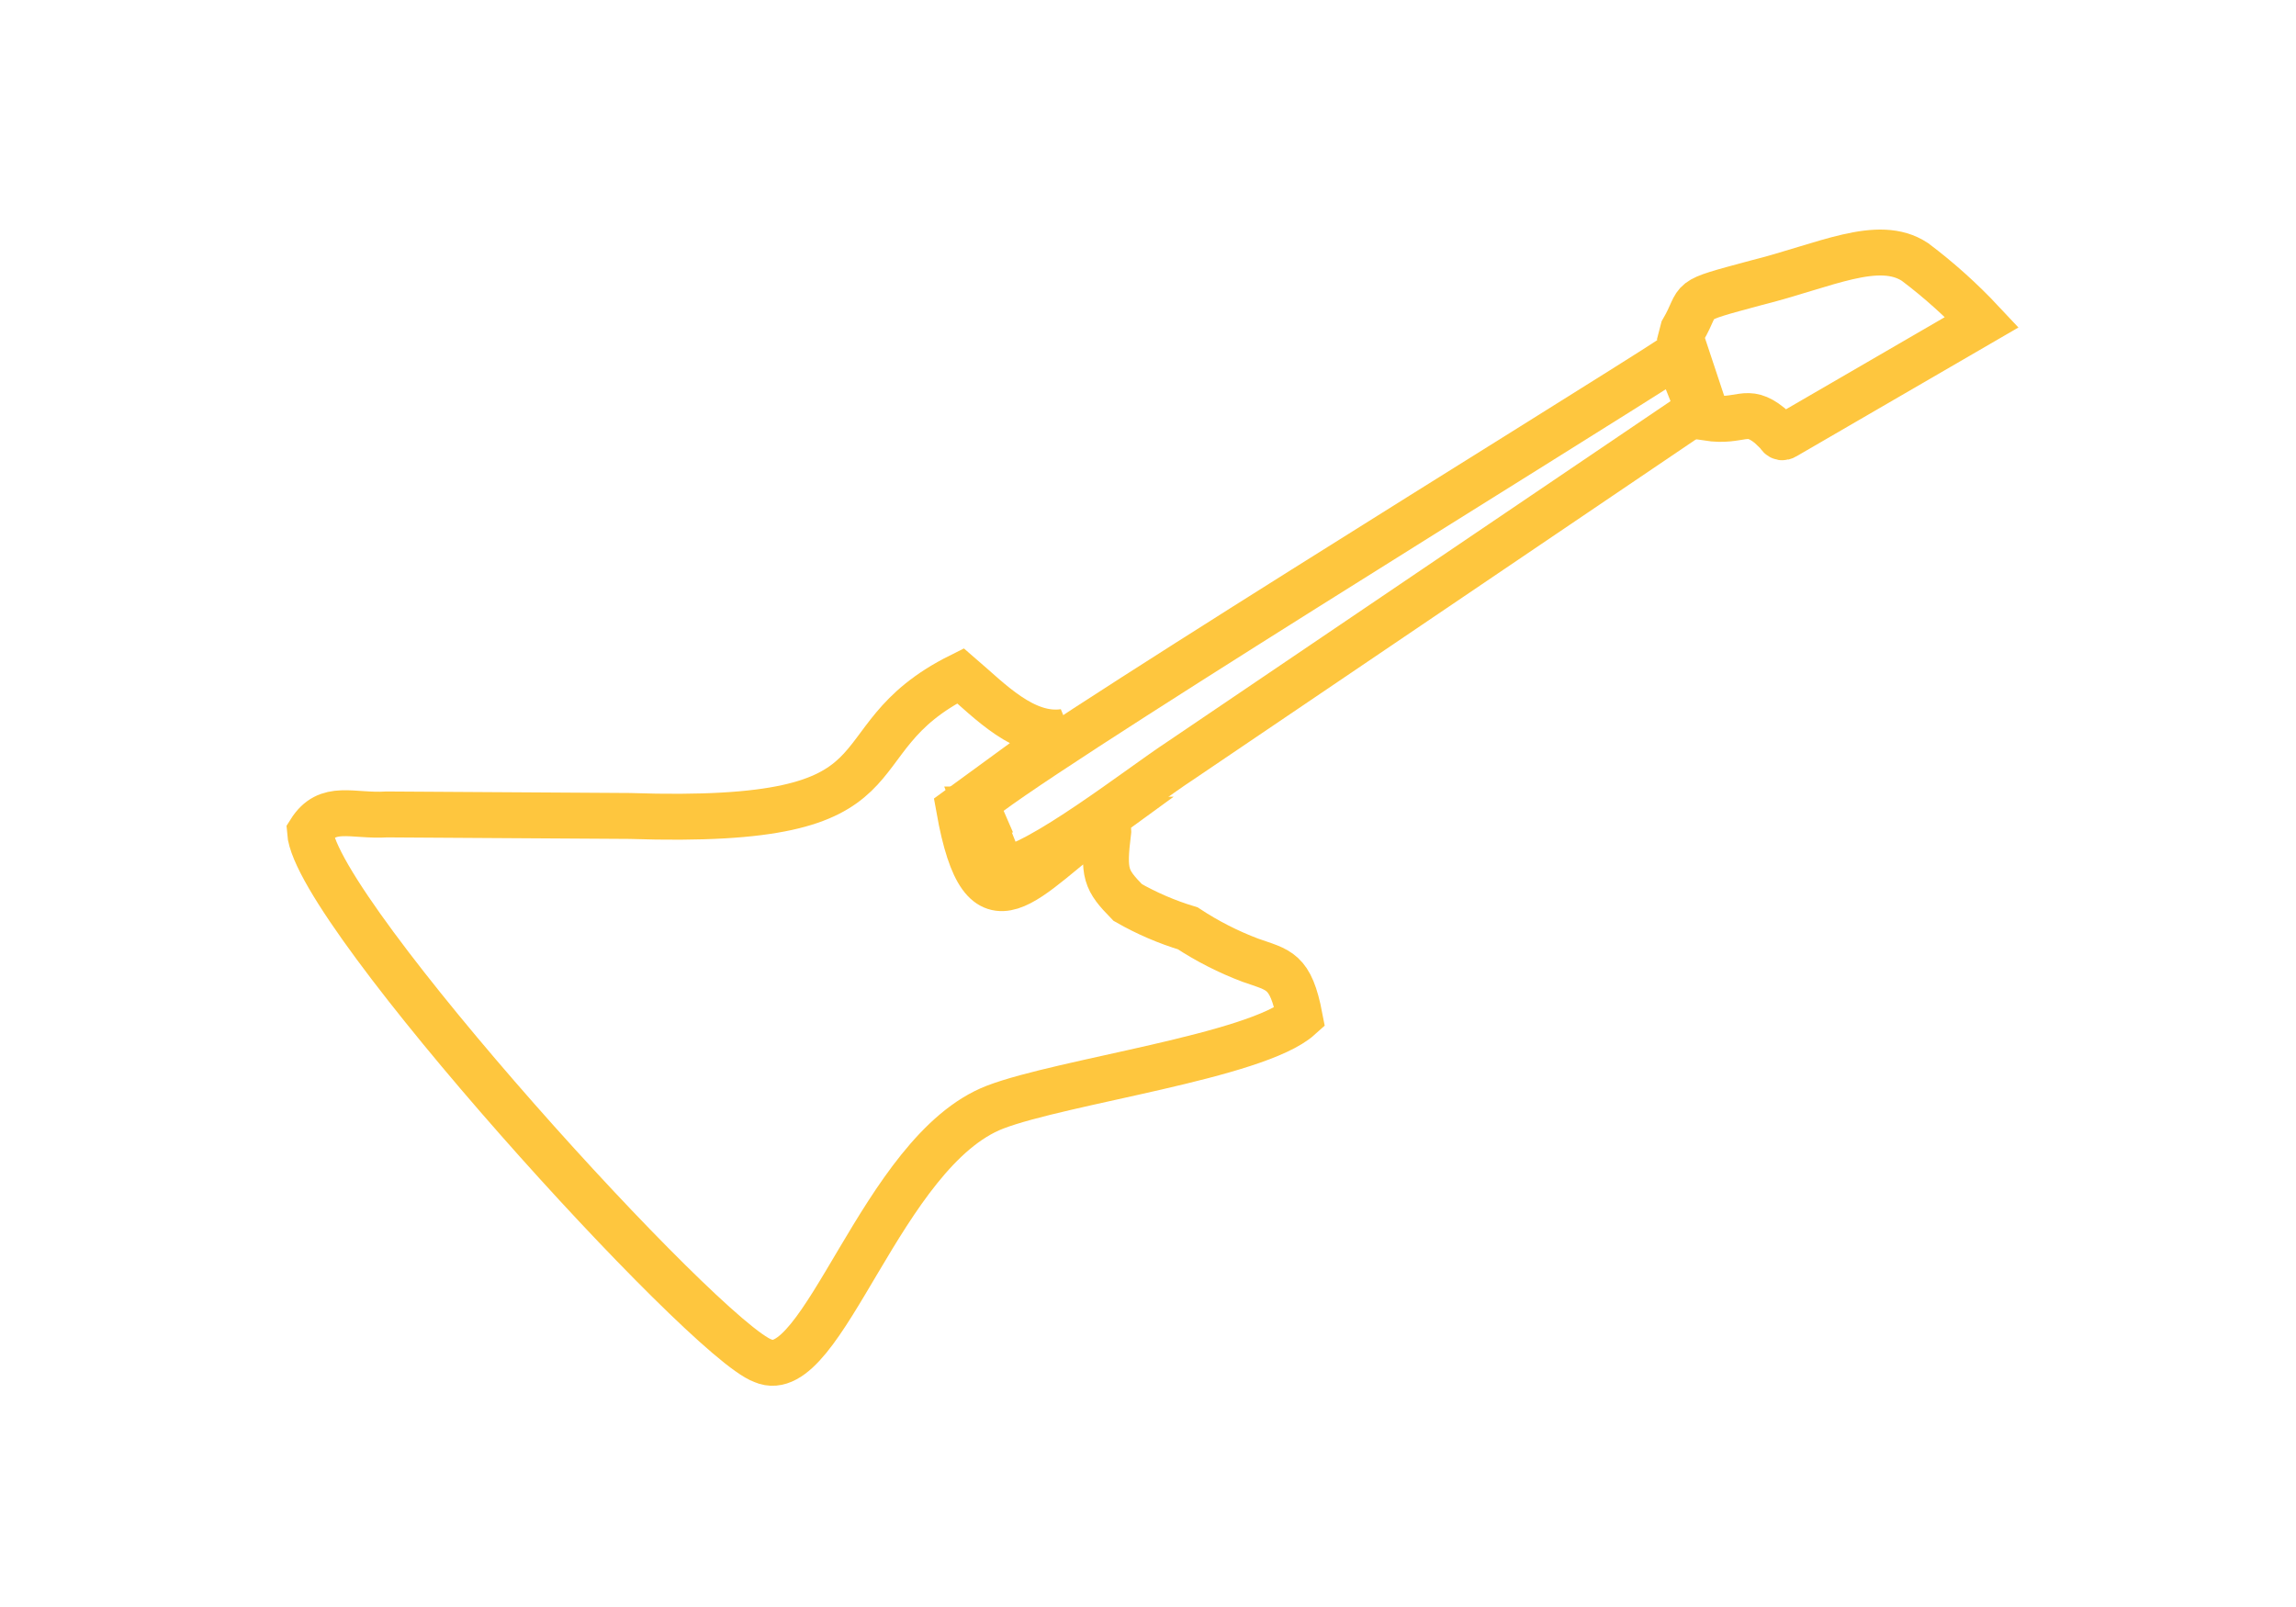
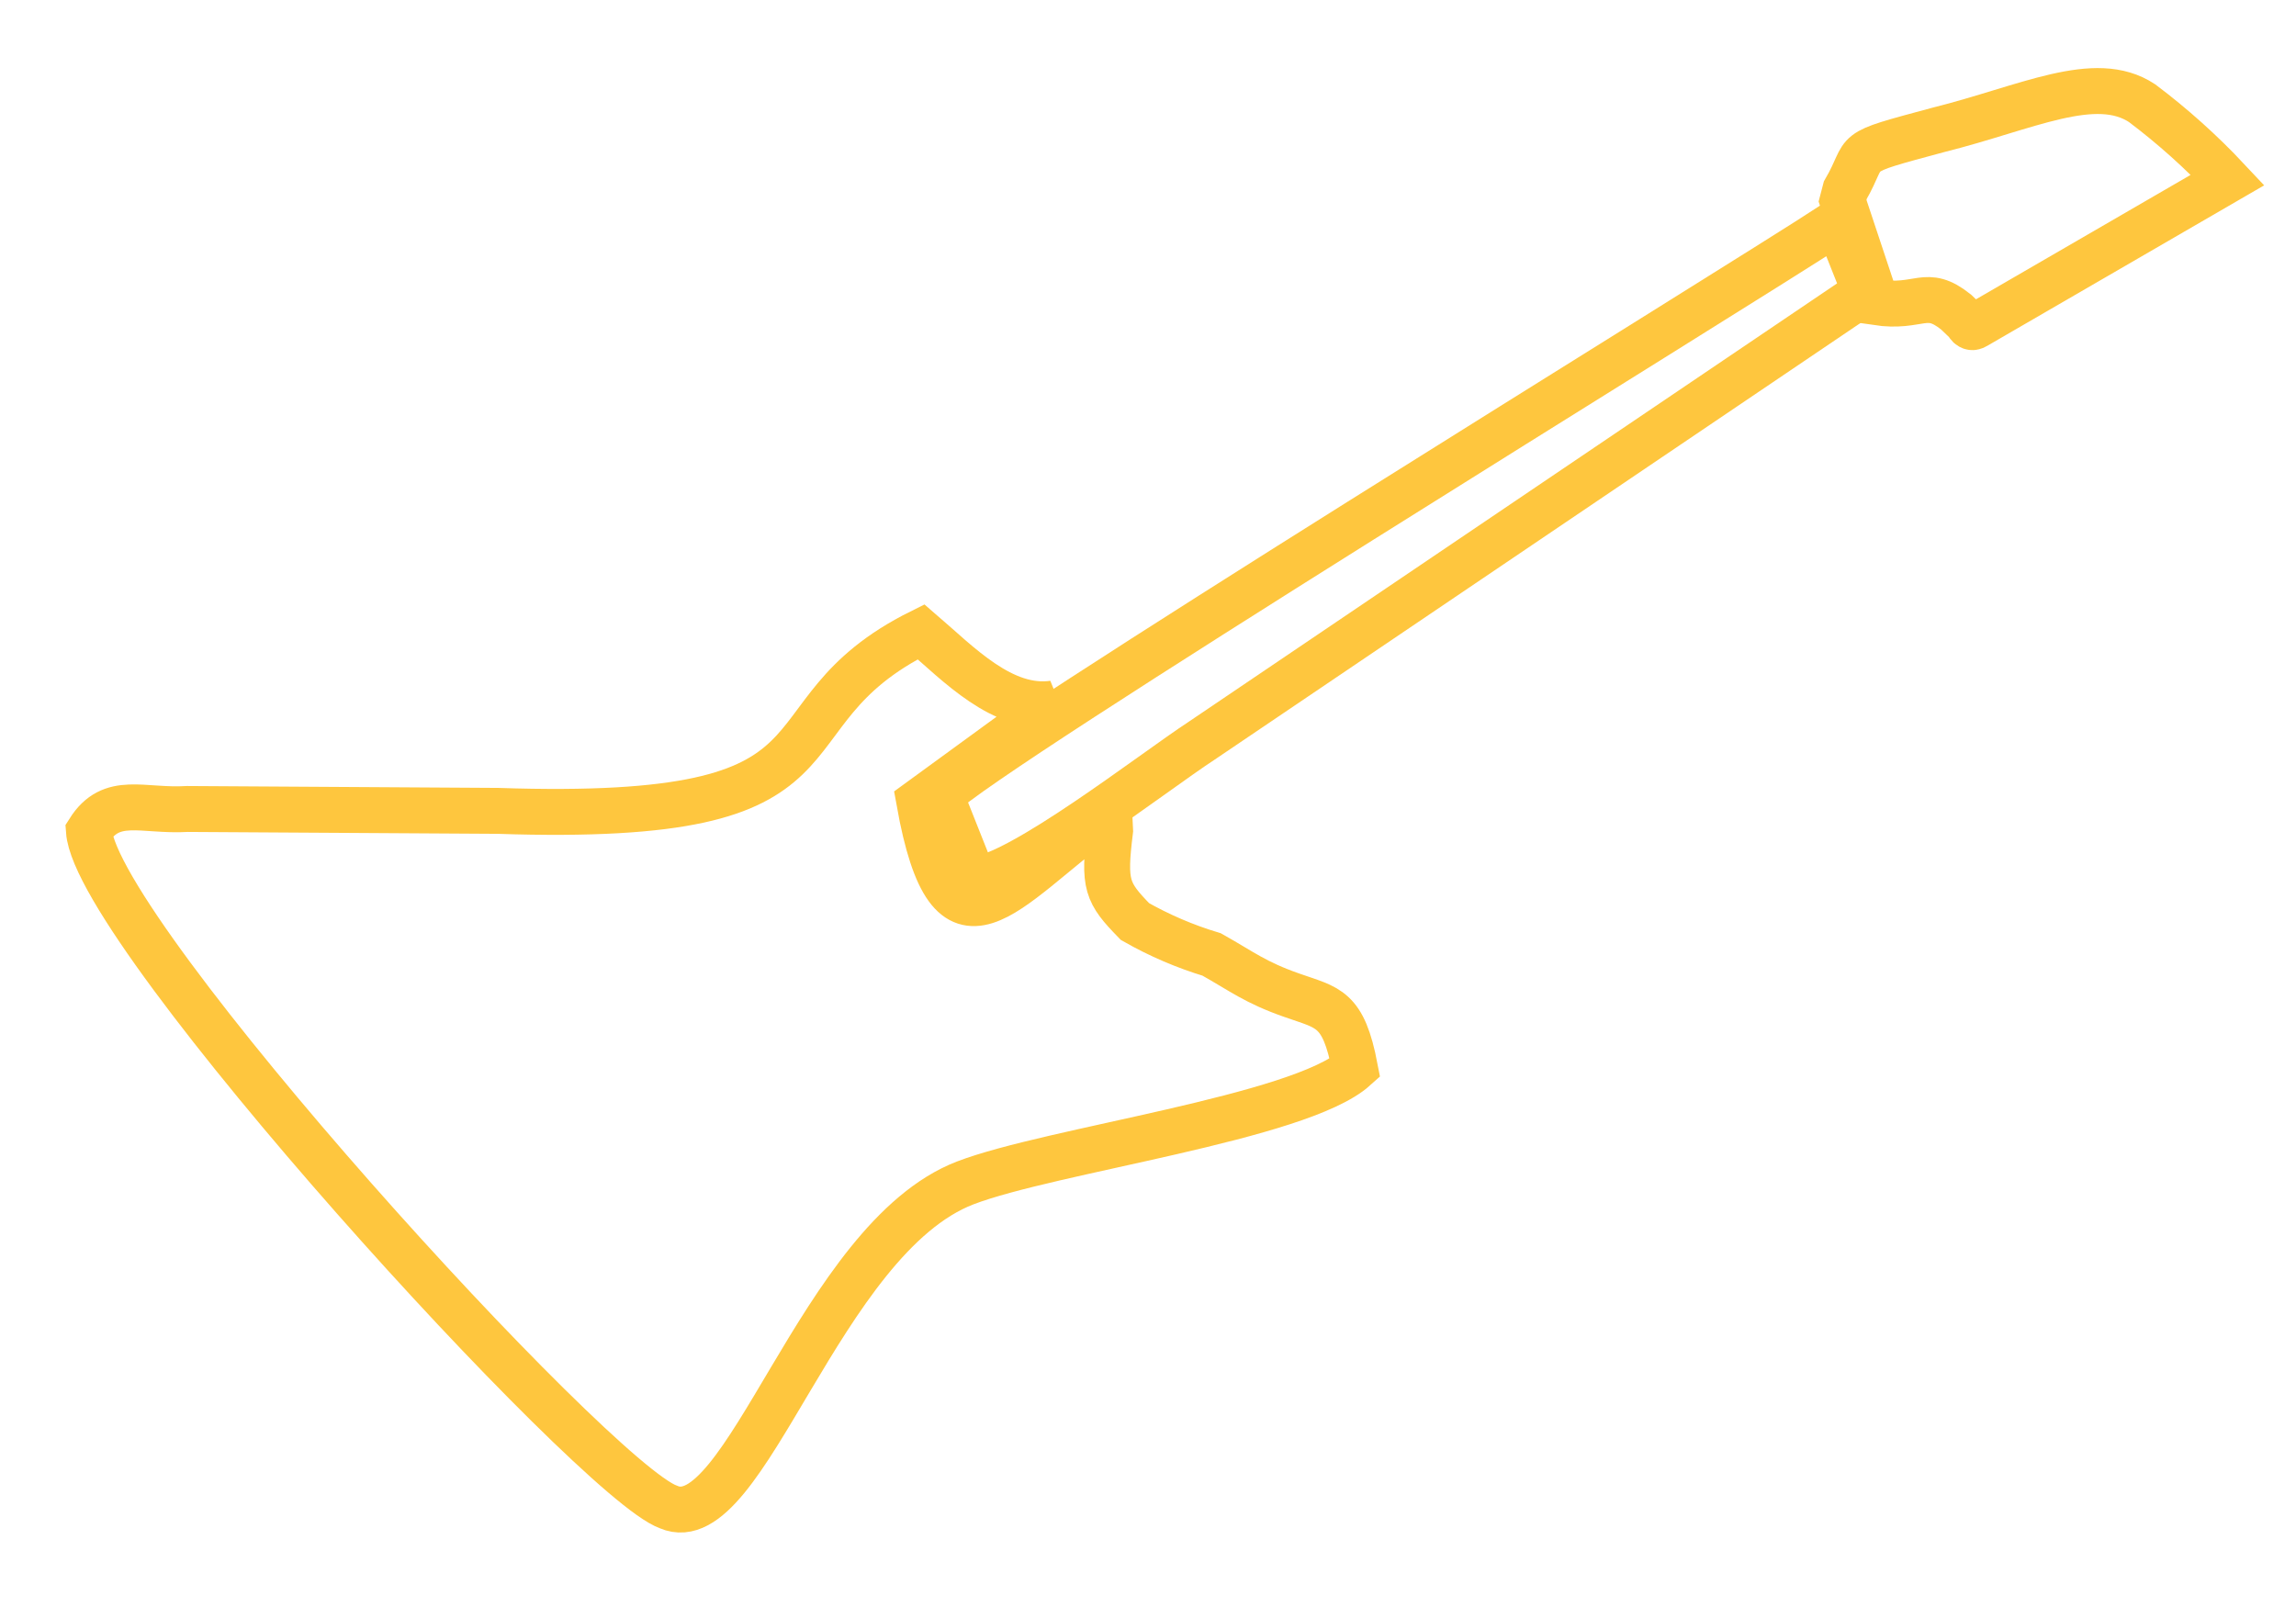
<svg xmlns="http://www.w3.org/2000/svg" width="200" height="140" viewBox="0 0 200 140">
-   <defs>
-     <style>
-       .cls-1, .cls-2 {
-         fill: none;
-       }
- 
-       .cls-1 {
-         stroke: #fec63e;
-         stroke-width: 4px;
-         fill-rule: evenodd;
-       }
-     </style>
-   </defs>
  <g id="explorer" transform="translate(-280 -620)">
-     <g id="explorer2" transform="translate(306.33 641.309)">
-       <g id="Camada_x0020_1" transform="translate(58.656 0.691)">
-         <path id="Path_73" data-name="Path 73" class="cls-1" d="M28.629,43.633l2.09,5.264c3.176-.267,12.14-7.3,15.484-9.487l45.2-30.6L89.5,4.03c-8.212,5.345-58.09,36-61.078,39.122l.209.481Z" transform="translate(-28.42 4.892)" />
-         <path id="Path_74" data-name="Path 74" class="cls-1" d="M57.82,8.17l2.3,6.921c2.988.454,3.364-.989,5.433.668l.752.722s.188.481.564.241L84.044,6.754a45.563,45.563,0,0,0-5.83-5.238c-3.2-2.111-7.857.321-13.854,1.817-6.352,1.71-4.681,1.229-6.352,4.115l-.188.722Z" transform="translate(3.613 -0.691)" />
+     <g id="explorer2" transform="translate(287.074 627.242)">
+       <g id="Camada_x0020_1" transform="translate(74.843 0.691)">
+         <path id="Path_73" data-name="Path 73" d="M28.687,54.629l2.673,6.726c4.063-.341,15.53-9.321,19.806-12.12l57.815-39.093L106.549,4.03C96.045,10.858,32.242,50.02,28.42,54.014l.267.615Z" transform="translate(-28.42 7.369)" fill="none" stroke="#fec63e" stroke-width="4" fill-rule="evenodd" />
+         <path id="Path_74" data-name="Path 74" d="M57.82,10.247l2.94,8.843c3.822.58,4.3-1.263,6.95.854l.962.922s.241.615.722.307L91.365,8.437a58.259,58.259,0,0,0-7.457-6.692c-4.09-2.7-10.05.41-17.721,2.322C58.061,6.252,60.2,5.638,58.061,9.325l-.241.922Z" transform="translate(20.764 -0.691)" fill="none" stroke="#fec63e" stroke-width="4" fill-rule="evenodd" />
      </g>
-       <g id="Camada_x0020_1_0" transform="translate(0.67 37.565)">
-         <path id="Path_75" data-name="Path 75" class="cls-1" d="M69.751,27.023c-6.77,4.917-10.406,10.956-12.537-.962l9.152-6.681c-3.469.508-6.478-2.7-9.027-4.89-11.66,5.8-3.155,13.067-28.815,12.212L7.378,26.569c-3.072.187-5.161-.962-6.708,1.5.5,7.055,34.457,44.333,39.472,46.1,5.2,2.271,10.3-18.278,20.206-22.1,5.851-2.245,22.776-4.436,26.538-7.83-.794-4.142-1.818-4.089-4.3-4.97a27.713,27.713,0,0,1-5.454-2.779A25.3,25.3,0,0,1,71.9,34.238c-1.922-1.977-2.152-2.485-1.693-6.2l-.063-1.309-.4.294Z" transform="translate(-0.67 -14.49)" />
+       <g id="Camada_x0020_1_0" transform="translate(0.67 47.803)">
+         <path id="Path_75" data-name="Path 75" d="M89.036,30.5c-8.66,6.282-13.311,14-16.037-1.229l11.707-8.536c-4.437.649-8.286-3.448-11.547-6.248-14.915,7.409-4.036,16.7-36.859,15.6L9.25,29.922c-3.929.239-6.6-1.229-8.58,1.912.641,9.014,44.076,56.642,50.491,58.9,6.656,2.9,13.177-23.353,25.847-28.236,7.484-2.868,29.135-5.668,33.946-10-1.016-5.292-2.325-5.224-5.506-6.35-3.208-1.127-4.3-2.049-6.976-3.551a32.384,32.384,0,0,1-6.682-2.868c-2.459-2.527-2.753-3.175-2.165-7.921l-.08-1.673-.508.376Z" transform="translate(-0.67 -14.49)" fill="none" stroke="#fec63e" stroke-width="4" fill-rule="evenodd" />
      </g>
    </g>
-     <rect id="Rectangle_38" data-name="Rectangle 38" class="cls-2" width="200" height="140" transform="translate(280 620)" />
+     <rect id="Rectangle_38" data-name="Rectangle 38" width="200" height="140" transform="translate(280 620)" fill="none" />
  </g>
</svg>
